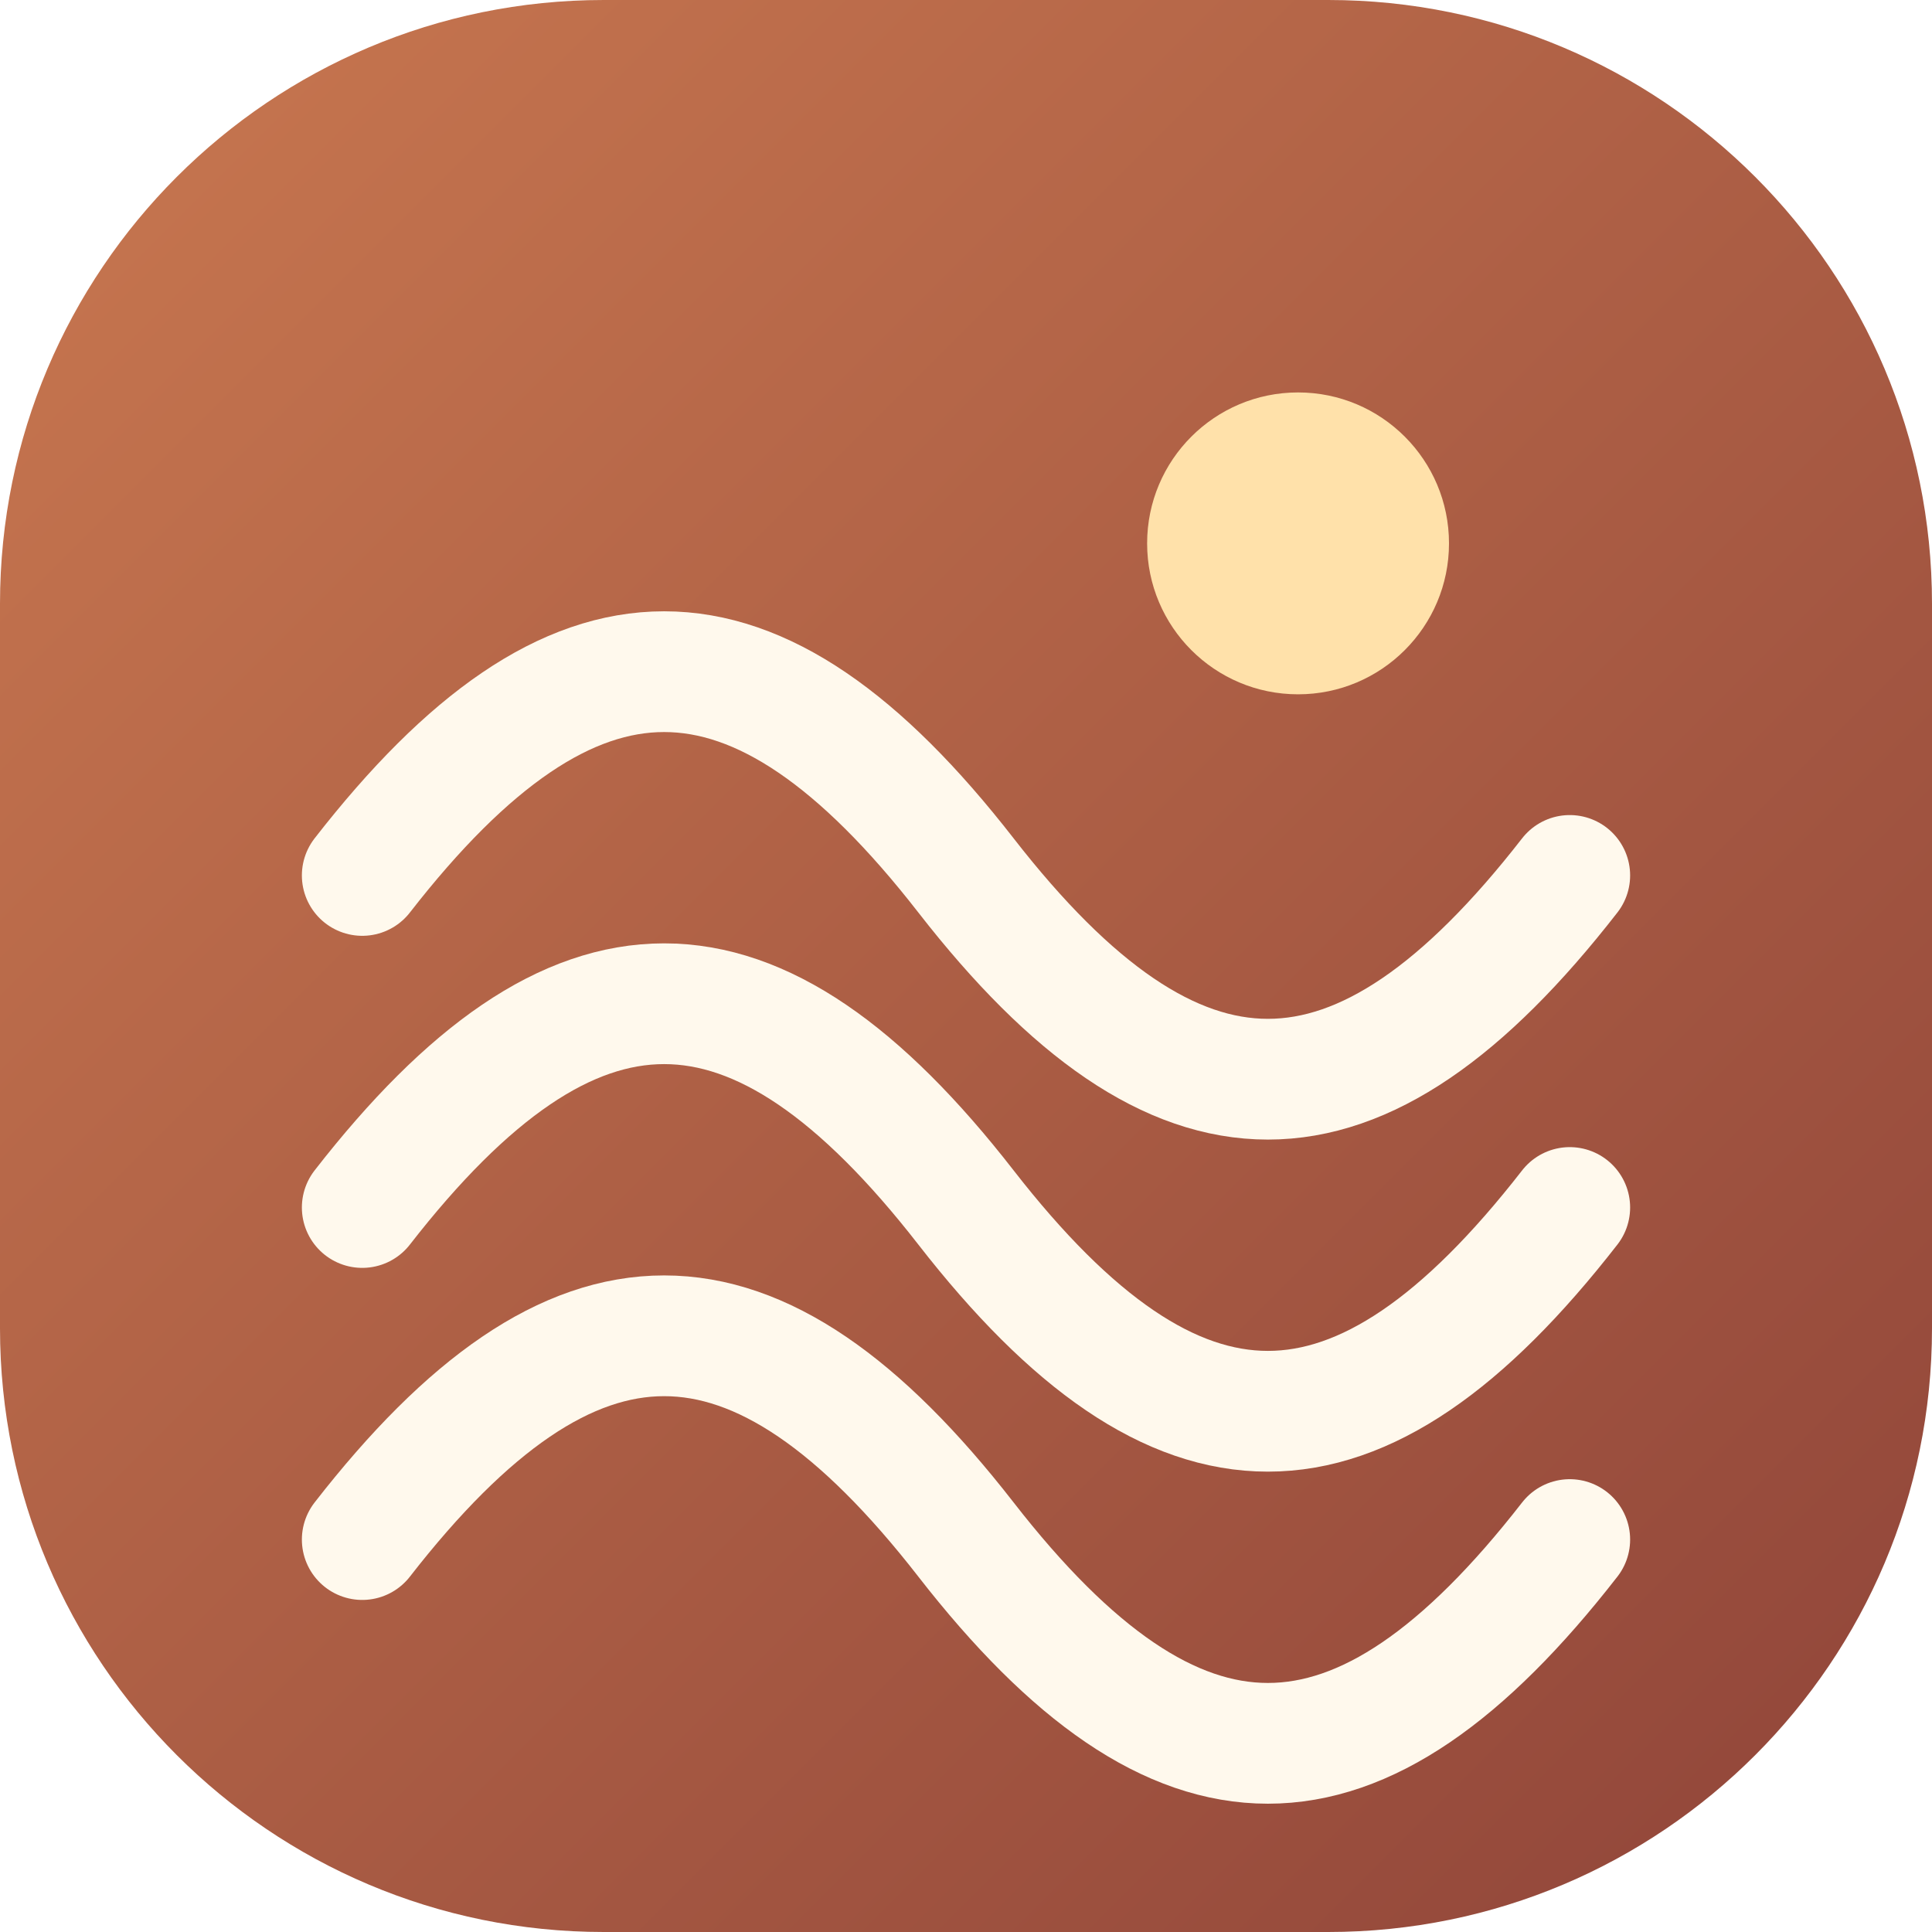
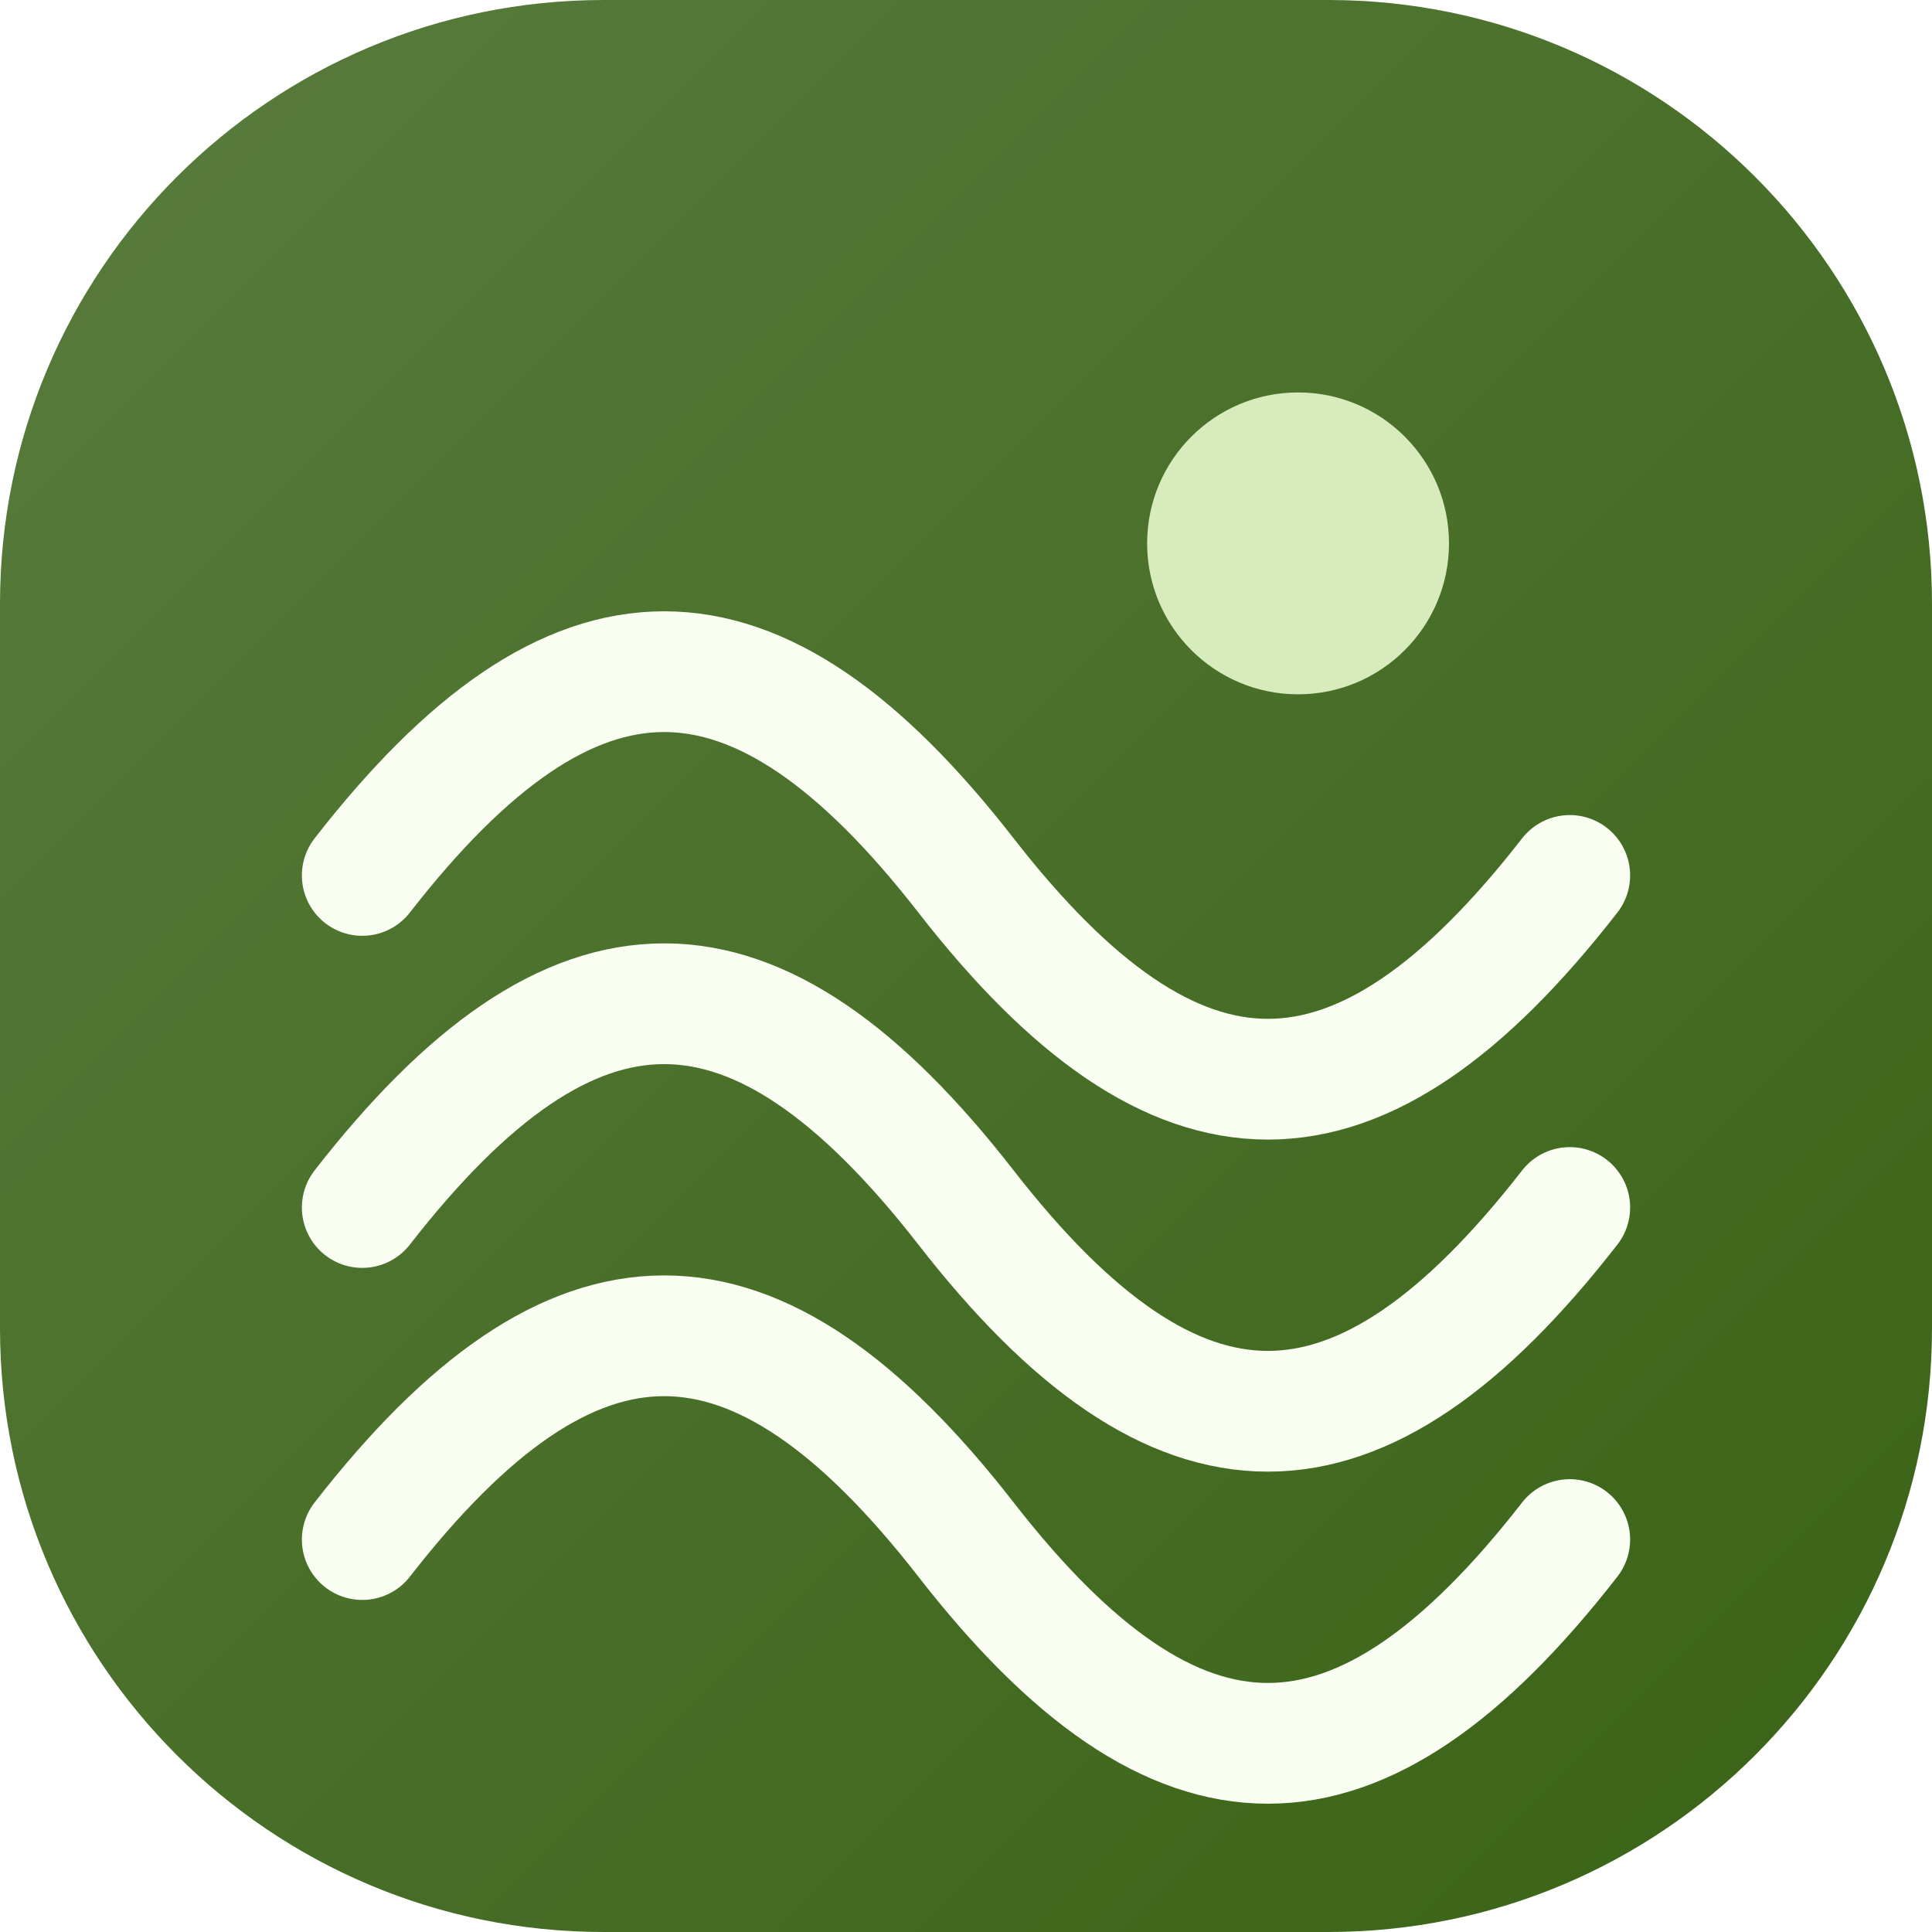
<svg xmlns="http://www.w3.org/2000/svg" viewBox="0 0 64 64">
  <defs>
    <linearGradient id="warm" x1="0" y1="0" x2="1" y2="1">
-       <stop stop-color="#c97850" />
-       <stop offset="1" stop-color="#8f4439" />
+       <stop stop-color="#597c3d" />
+       <stop offset="1" stop-color="#396315" />
    </linearGradient>
  </defs>
  <rect width="64" height="64" rx="20" fill="url(#warm)" />
-   <circle cx="43" cy="18" r="5" fill="#ffe1aa" />
-   <g fill="none" stroke="#fff9ed" stroke-width="4" stroke-linecap="round">
+   <circle cx="43" cy="18" r="5" fill="#d8ebbd" />
+   <g fill="none" stroke="#f9fdf2" stroke-width="4" stroke-linecap="round">
    <path d="M12 29c7-9 13-9 20 0s13 9 20 0" />
    <path d="M12 40c7-9 13-9 20 0s13 9 20 0" />
    <path d="M12 51c7-9 13-9 20 0s13 9 20 0" />
  </g>
</svg>
